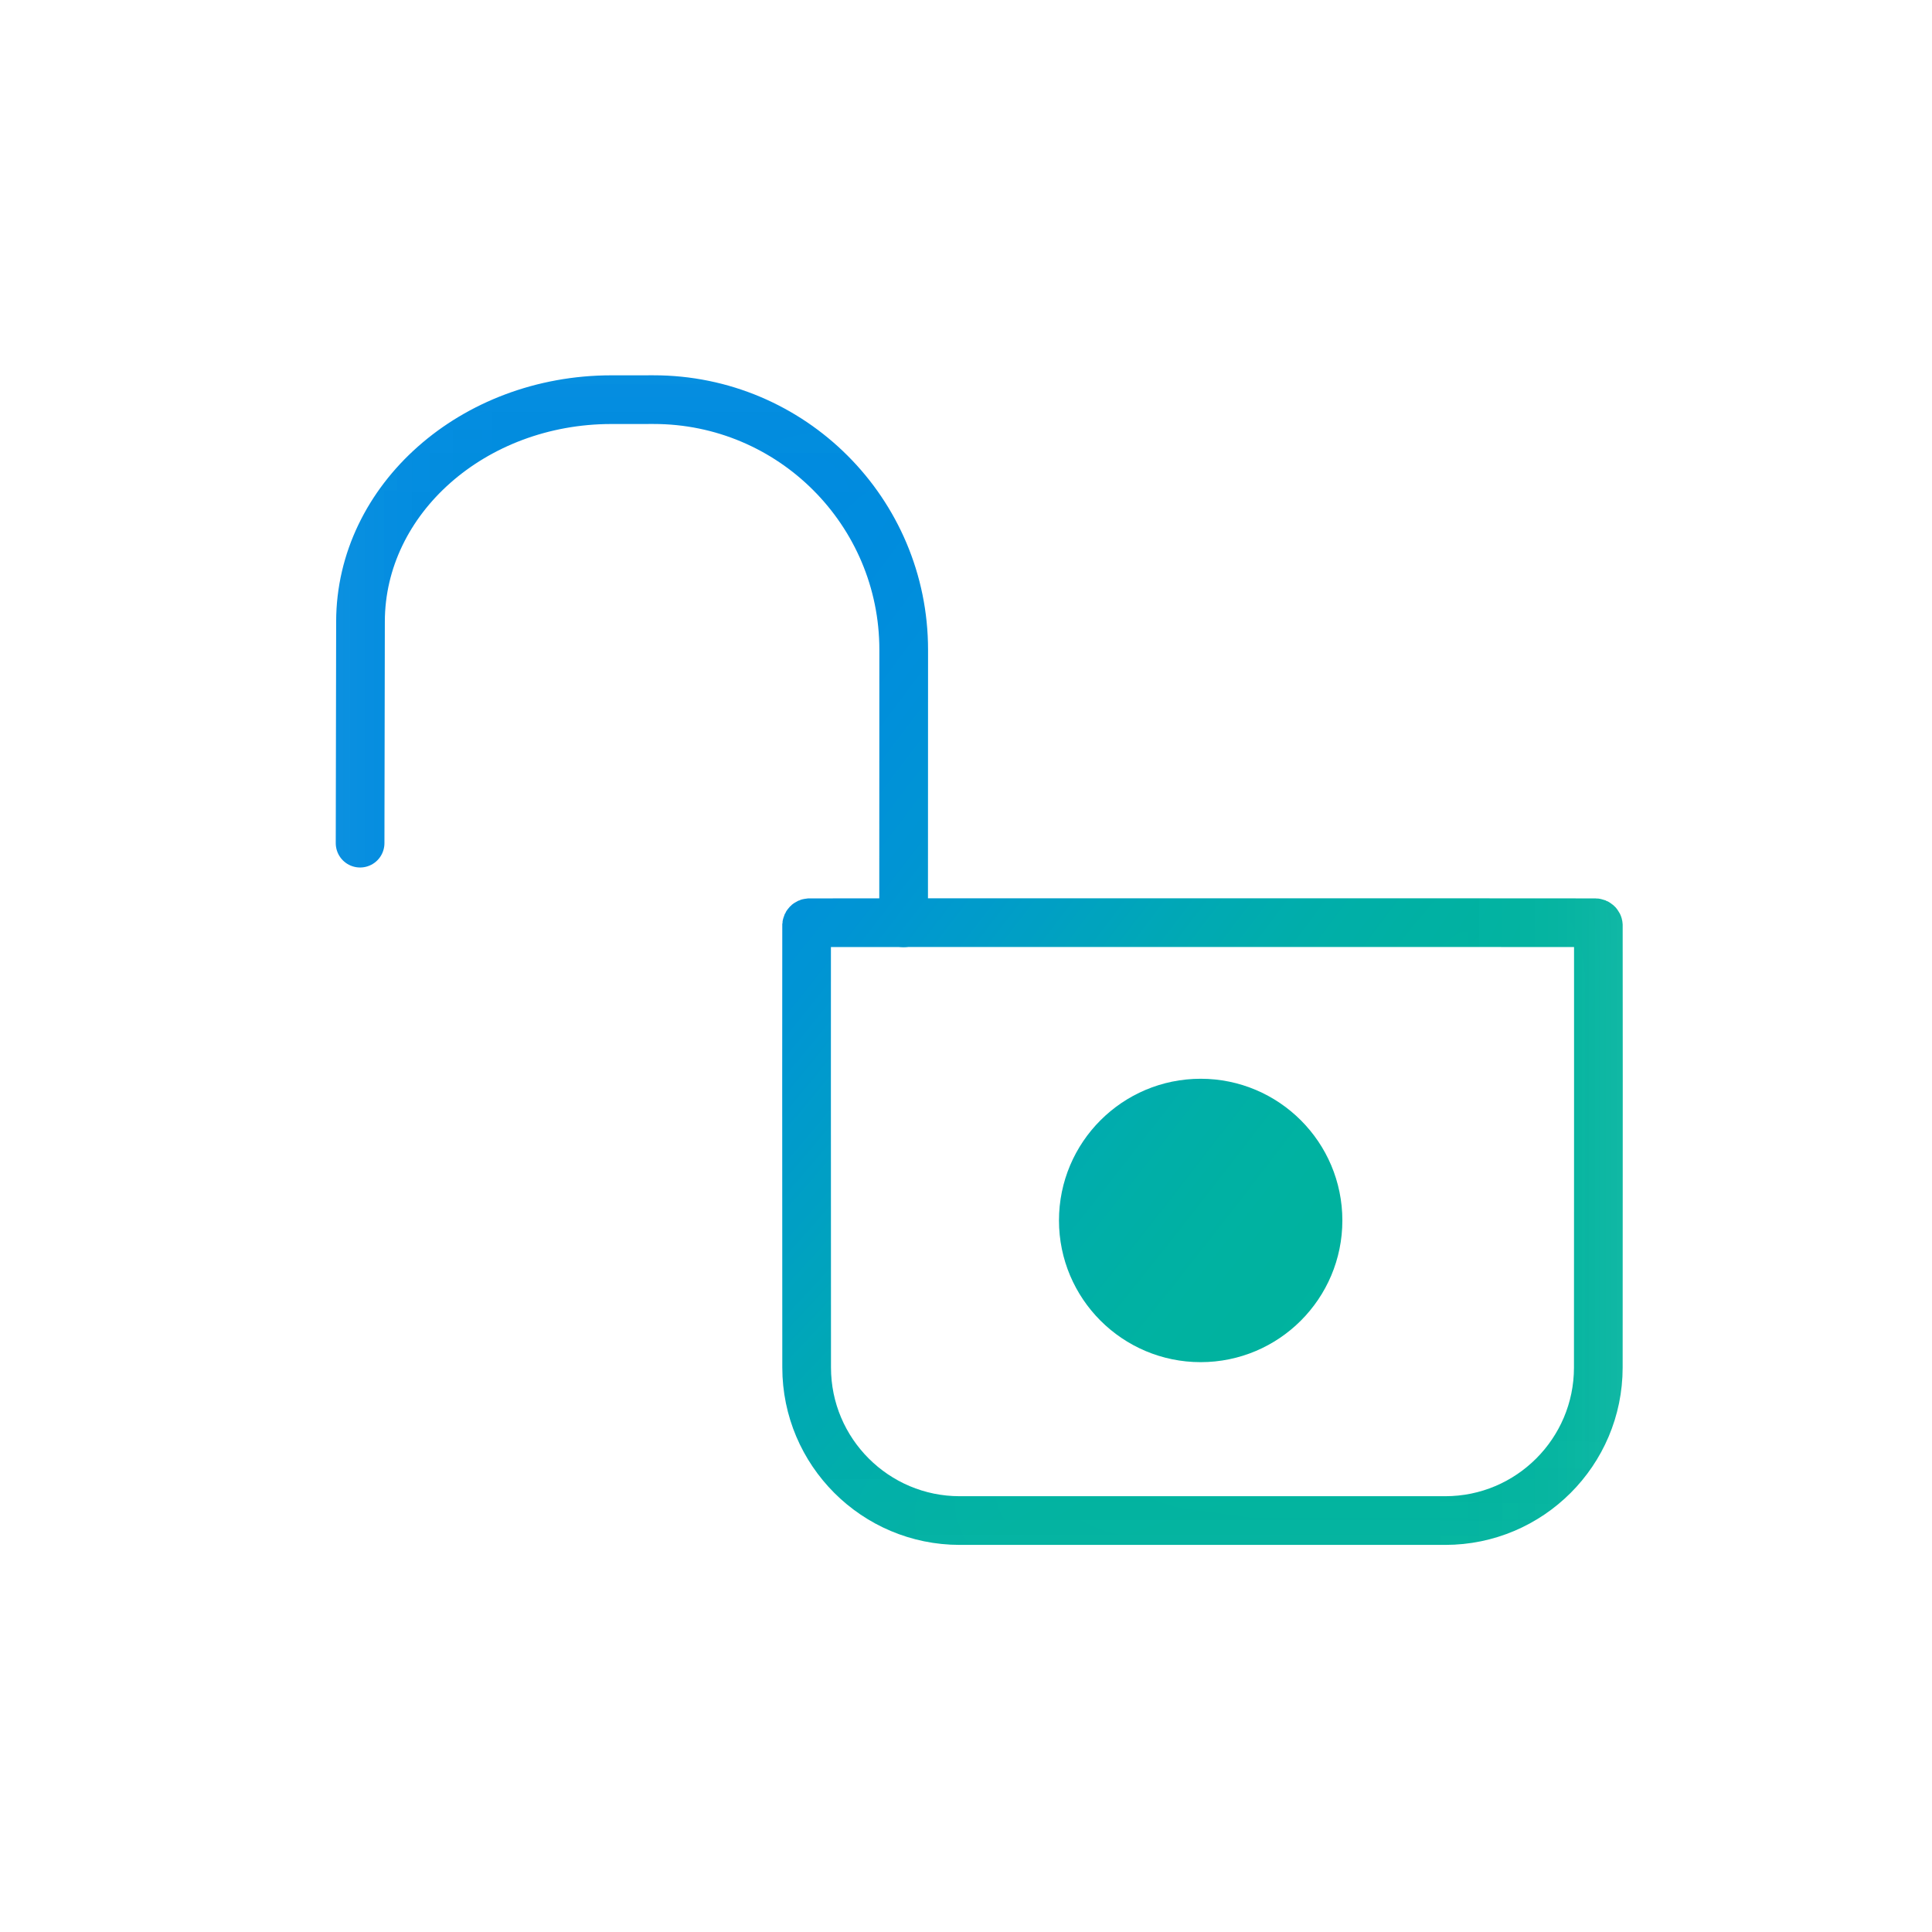
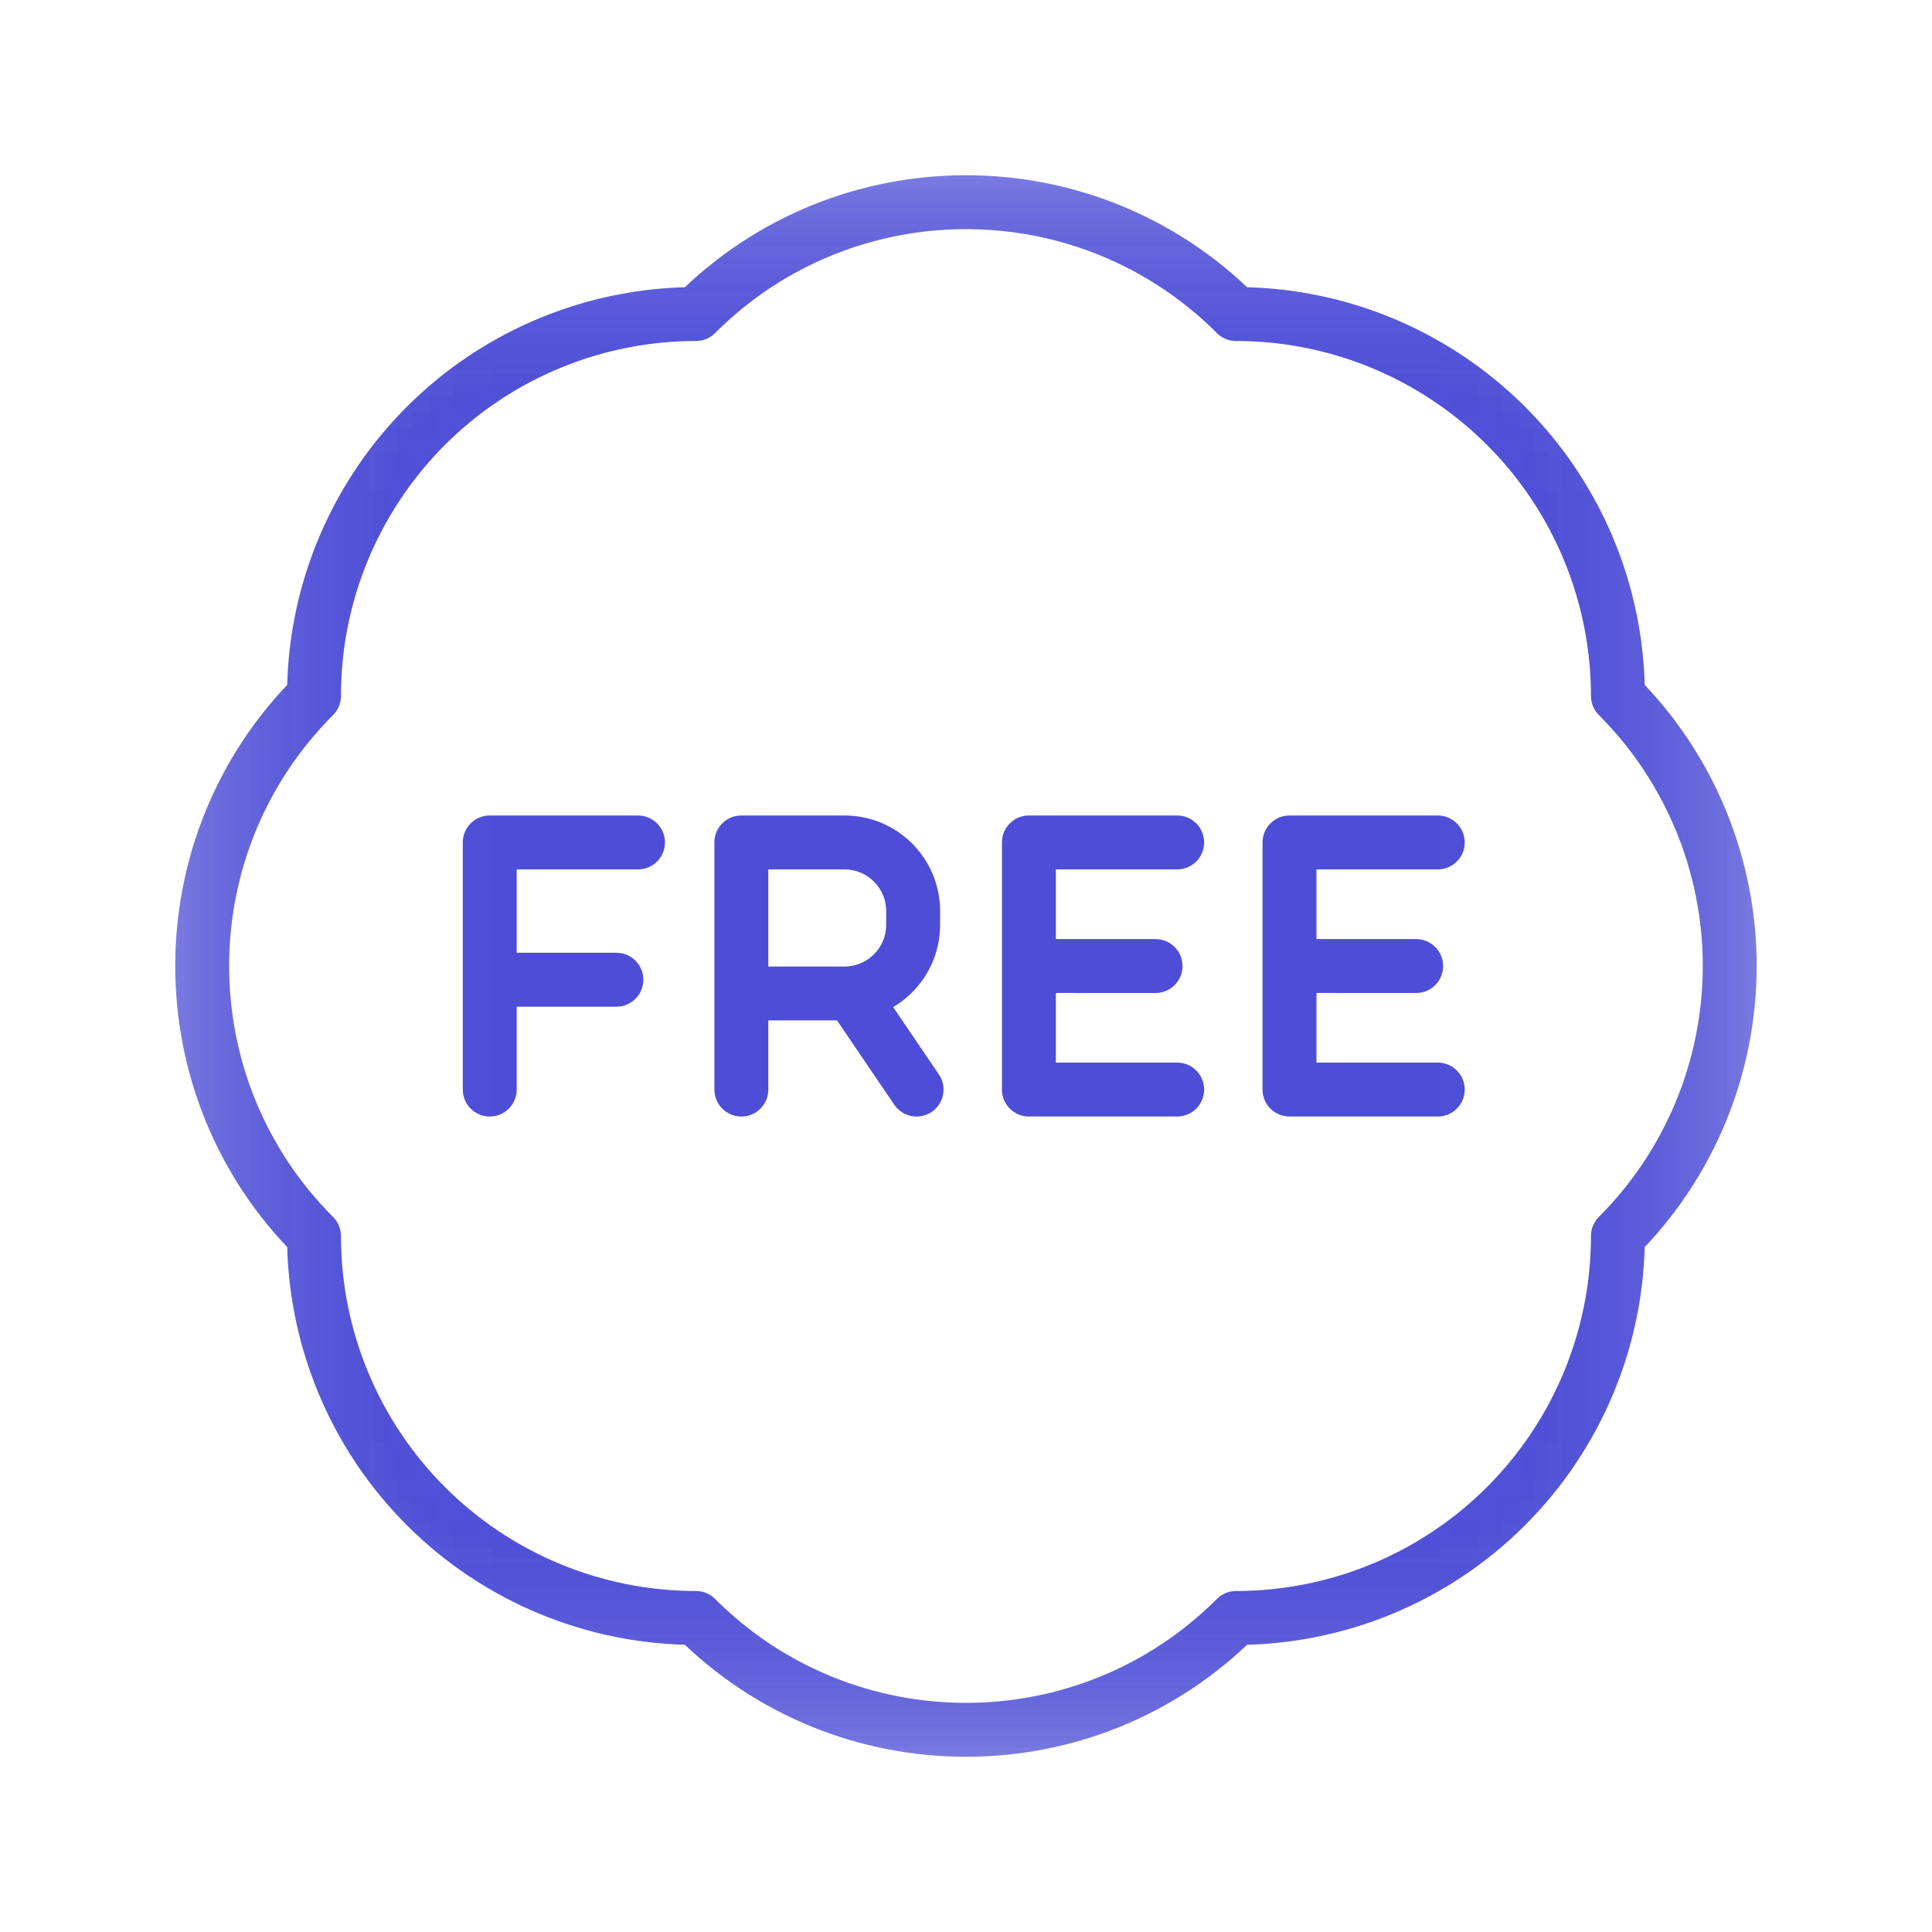
- <svg xmlns="http://www.w3.org/2000/svg" xmlns:xlink="http://www.w3.org/1999/xlink" width="500" height="500" style="width:100%;height:100%;transform:translate3d(0,0,0);content-visibility:visible" viewBox="0 0 500 500">
+ <svg xmlns="http://www.w3.org/2000/svg" xmlns:xlink="http://www.w3.org/1999/xlink" width="430" height="430" style="width:100%;height:100%;transform:translate3d(0,0,0);content-visibility:visible" viewBox="0 0 430 430">
  <defs>
-     <clipPath id="c">
-       <path d="M0 0h500v500H0z" />
+     <clipPath id="m">
+       <path d="M0 0h430v430H0z" />
    </clipPath>
-     <clipPath id="b">
-       <path d="M0 0h500v500H0z" />
+     <clipPath id="C">
+       <path d="M0 0h430v430H0z" />
    </clipPath>
-     <filter id="e" width="300%" height="300%" x="-100%" y="-100%">
+     <clipPath id="g">
+       <path d="M0 0h430v430H0z" />
+     </clipPath>
+     <clipPath id="z">
+       <path d="M0 0h430v430H0z" />
+     </clipPath>
+     <clipPath id="h">
+       <path d="M0 0h430v430H0z" />
+     </clipPath>
+     <clipPath id="w">
+       <path d="M0 0h430v430H0z" />
+     </clipPath>
+     <clipPath id="i">
+       <path d="M0 0h430v430H0z" />
+     </clipPath>
+     <clipPath id="t">
+       <path d="M0 0h430v430H0z" />
+     </clipPath>
+     <clipPath id="j">
+       <path d="M0 0h430v430H0z" />
+     </clipPath>
+     <clipPath id="q">
+       <path d="M0 0h430v430H0z" />
+     </clipPath>
+     <clipPath id="k">
+       <path d="M0 0h430v430H0z" />
+     </clipPath>
+     <clipPath id="n">
+       <path d="M0 0h430v430H0z" />
+     </clipPath>
+     <clipPath id="l">
+       <path d="M0 0h430v430H0z" />
+     </clipPath>
+     <filter id="D" width="300%" height="300%" x="-100%" y="-100%">
+       <feGaussianBlur result="filter_result_0" />
+     </filter>
+     <filter id="B" width="300%" height="300%" x="-100%" y="-100%">
      <feGaussianBlur result="filter_result_0" stdDeviation="52.5 52.5" />
    </filter>
-     <mask id="d" mask-type="alpha">
+     <filter id="x" width="300%" height="300%" x="-100%" y="-100%">
+       <feGaussianBlur result="filter_result_0" />
+     </filter>
+     <filter id="u" width="300%" height="300%" x="-100%" y="-100%">
+       <feGaussianBlur result="filter_result_0" />
+     </filter>
+     <filter id="r" width="300%" height="300%" x="-100%" y="-100%">
+       <feGaussianBlur result="filter_result_0" />
+     </filter>
+     <filter id="o" width="300%" height="300%" x="-100%" y="-100%">
+       <feGaussianBlur result="filter_result_0" />
+     </filter>
+     <mask id="E" mask-type="alpha">
      <use xlink:href="#a" />
    </mask>
-     <g id="a" clip-path="url(#b)" style="display:block">
-       <path fill-opacity="0" stroke="#08A88A" stroke-linecap="round" stroke-linejoin="round" stroke-width="3.5" d="m-21.485-8.105.007-19.621c.004-9.934-8.059-17.995-17.993-17.989l-3.029.002c-9.934.006-18.013 7.152-18.029 15.946l-.029 15.936" style="display:block" transform="matrix(3.6 0 0 3.6 311.2 268)" />
-       <path fill-opacity="0" stroke="#08A88A" stroke-linecap="round" stroke-linejoin="round" stroke-width="3.5" d="M28.456 23.866c-.002 6.07-4.933 11-11.004 11h-34.904c-6.07 0-11.002-4.93-11.004-11l-.007-20.616c-.002-6.07 0-11.08.004-11.177 0 0 0 0 0 0a.196.196 0 0 1 .186-.184s0 0 0 0c.099-.003 5.108-.006 11.179-.006h34.125c6.07 0 11.094.003 11.21.006 0 0 0 0 0 0 .117.003.214.092.218.199 0 0 0 0 0 0 .005.107.006 5.122.004 11.193l-.007 20.585z" style="display:block" transform="matrix(3.6 0 0 3.6 311.2 268)" />
-       <g style="display:block">
-         <path fill="red" d="M280.362 315.853c0-16.762 13.609-30.371 30.37-30.371 16.761 0 30.37 13.609 30.37 30.371s-13.609 30.371-30.37 30.371c-16.761 0-30.37-13.609-30.37-30.371z" />
-         <path fill-opacity="0" stroke="#08A88A" stroke-linecap="round" stroke-linejoin="round" stroke-width="12.6" d="M280.362 315.853c0-16.762 13.609-30.371 30.37-30.371 0 0 0 0 0 0 16.761 0 30.37 13.609 30.37 30.371 0 0 0 0 0 0 0 16.762-13.609 30.371-30.37 30.371 0 0 0 0 0 0-16.761 0-30.37-13.609-30.37-30.371 0 0 0 0 0 0z" />
+     <mask id="A" mask-type="alpha">
+       <use xlink:href="#b" />
+     </mask>
+     <mask id="y" mask-type="alpha">
+       <use xlink:href="#c" />
+     </mask>
+     <mask id="v" mask-type="alpha">
+       <use xlink:href="#d" />
+     </mask>
+     <mask id="s" mask-type="alpha">
+       <use xlink:href="#e" />
+     </mask>
+     <mask id="p" mask-type="alpha">
+       <use xlink:href="#f" />
+     </mask>
+     <g id="a" fill-opacity="0" clip-path="url(#g)" style="display:none">
+       <path stroke-linecap="round" stroke-linejoin="round" class="secondary" style="display:none" />
+       <path class="primary" style="display:none" />
+     </g>
+     <g id="b" clip-path="url(#h)" style="display:block">
+       <path fill-opacity="0" stroke="#08A88A" stroke-linecap="round" stroke-linejoin="round" stroke-width="12" d="M-72.5-27.5h-33V3.056m0 24.444V3.056m28.188 0H-105.5m56 24.444V6.111m24.471 0L-10.5 27.5m-39-55h22.941c8.447 0 15.294 6.84 15.294 15.278v3.055c0 8.438-6.847 15.278-15.294 15.278H-49.5V-27.5zM72.5 0l28.188.008M105.5 27.5h-33v-55h33M14.5 0l28.188.008M47.5 27.5h-33v-55h33" class="secondary" style="display:block" transform="translate(214.5 215)" />
+       <g opacity="0" style="display:block">
+         <path fill-opacity="0" stroke="#08A88A" stroke-linecap="round" stroke-linejoin="round" stroke-width="12" d="M215 167.5v13.727m0 67.916V262.5m0-81.281s0 0 0 0v34.036s0 0 0 0v33.949-.256m0-71.448v75s0 0 0 0v-75s0 0 0 0z" class="secondary" opacity="1" />
+       </g>
+       <path fill-opacity="0" stroke="#121331" stroke-linecap="round" stroke-linejoin="round" stroke-width="12" d="M169.991 0a85 85 0 0 1-24.887 60.095 85.007 85.007 0 0 1-24.892 60.11 84.997 84.997 0 0 1-60.108 24.9 84.987 84.987 0 0 1-120.199 0 84.996 84.996 0 0 1-60.114-24.896 85.011 85.011 0 0 1-24.895-60.114 85 85 0 0 1 0-120.19 84.996 84.996 0 0 1 52.476-78.541 84.996 84.996 0 0 1 32.533-6.469 84.992 84.992 0 0 1 120.199 0 85.008 85.008 0 0 1 78.533 52.479 85.007 85.007 0 0 1 6.467 32.531A85 85 0 0 1 169.991 0z" class="primary" style="display:block" transform="translate(214.991 215)" />
+     </g>
+     <g id="c" fill-opacity="0" stroke-linecap="round" stroke-linejoin="round" clip-path="url(#i)" style="display:none">
+       <path class="secondary" style="display:none" />
+       <path class="secondary" style="display:none" />
+       <path class="primary" style="display:none" />
+     </g>
+     <g id="d" fill-opacity="0" stroke-linecap="round" stroke-linejoin="round" clip-path="url(#j)" style="display:none">
+       <path class="secondary" style="display:none" />
+       <path class="secondary" style="display:none" />
+       <path class="primary" style="display:none" />
+     </g>
+     <g id="e" fill-opacity="0" stroke-linecap="round" stroke-linejoin="round" clip-path="url(#k)" style="display:none">
+       <path class="secondary" style="display:none" />
+       <path class="secondary" style="display:none" />
+       <path class="primary" style="display:none" />
+     </g>
+     <g id="f" fill-opacity="0" stroke-linecap="round" stroke-linejoin="round" clip-path="url(#l)" style="display:none">
+       <path class="secondary" style="display:none" />
+       <path class="secondary" style="display:none" />
+       <path class="primary" style="display:none" />
+     </g>
+   </defs>
+   <g clip-path="url(#m)">
+     <g clip-path="url(#n)" filter="url(#o)" mask="url(#p)" style="display:none">
+       <g class="design">
+         <path class="primary" />
+       </g>
+       <g class="design">
+         <path class="secondary" />
      </g>
    </g>
-   </defs>
-   <g clip-path="url(#c)">
-     <g mask="url(#d)" style="display:block">
-       <g filter="url(#e)" transform="rotate(-94 262.075 8.435) scale(2.4)">
-         <path fill="#00B39E" d="M0-250c137.975 0 250 112.025 250 250S137.975 250 0 250-250 137.975-250 0-137.975-250 0-250z" class="design" />
-         <path fill="#068BDF" d="M113.242-295.384c97.478 0 176.5 79.022 176.5 176.5s-79.022 176.5-176.5 176.5c-43.948 0-74.396-34.057-105.29-60.631-37.631-32.369-71.21-62.338-71.21-115.869 0-97.478 79.022-176.5 176.5-176.5z" class="design" />
+     <g clip-path="url(#q)" filter="url(#r)" mask="url(#s)" style="display:none">
+       <g class="design">
+         <path class="primary" />
+       </g>
+       <g class="design">
+         <path class="secondary" />
      </g>
    </g>
-     <path style="display:none" />
+     <g clip-path="url(#t)" filter="url(#u)" mask="url(#v)" style="display:none">
+       <g class="design">
+         <path class="primary" />
+       </g>
+       <g class="design">
+         <path class="secondary" />
+       </g>
+     </g>
+     <g clip-path="url(#w)" filter="url(#x)" mask="url(#y)" style="display:none">
+       <g class="design">
+         <path class="primary" />
+       </g>
+       <g class="design">
+         <path class="secondary" />
+       </g>
+     </g>
+     <g clip-path="url(#z)" mask="url(#A)" style="display:block">
+       <g filter="url(#B)" transform="rotate(-94 238.762 -16.565) scale(2.4)">
+         <g class="design">
+           <path fill="#4E4ED7" d="M0-250c137.975 0 250 112.025 250 250S137.975 250 0 250-250 137.975-250 0-137.975-250 0-250z" class="primary" />
+         </g>
+         <g class="design">
+           <path fill="#4E4ED7" d="M113.242-295.384c97.478 0 176.5 79.022 176.5 176.5s-79.022 176.5-176.5 176.5c-43.948 0-74.396-34.057-105.29-60.631-37.631-32.369-71.21-62.338-71.21-115.869 0-97.478 79.022-176.5 176.5-176.5z" class="secondary" />
+         </g>
+       </g>
+     </g>
+     <g clip-path="url(#C)" filter="url(#D)" mask="url(#E)" style="display:none">
+       <g class="design">
+         <path class="primary" />
+       </g>
+       <g class="design">
+         <path class="secondary" />
+       </g>
+     </g>
  </g>
</svg>
